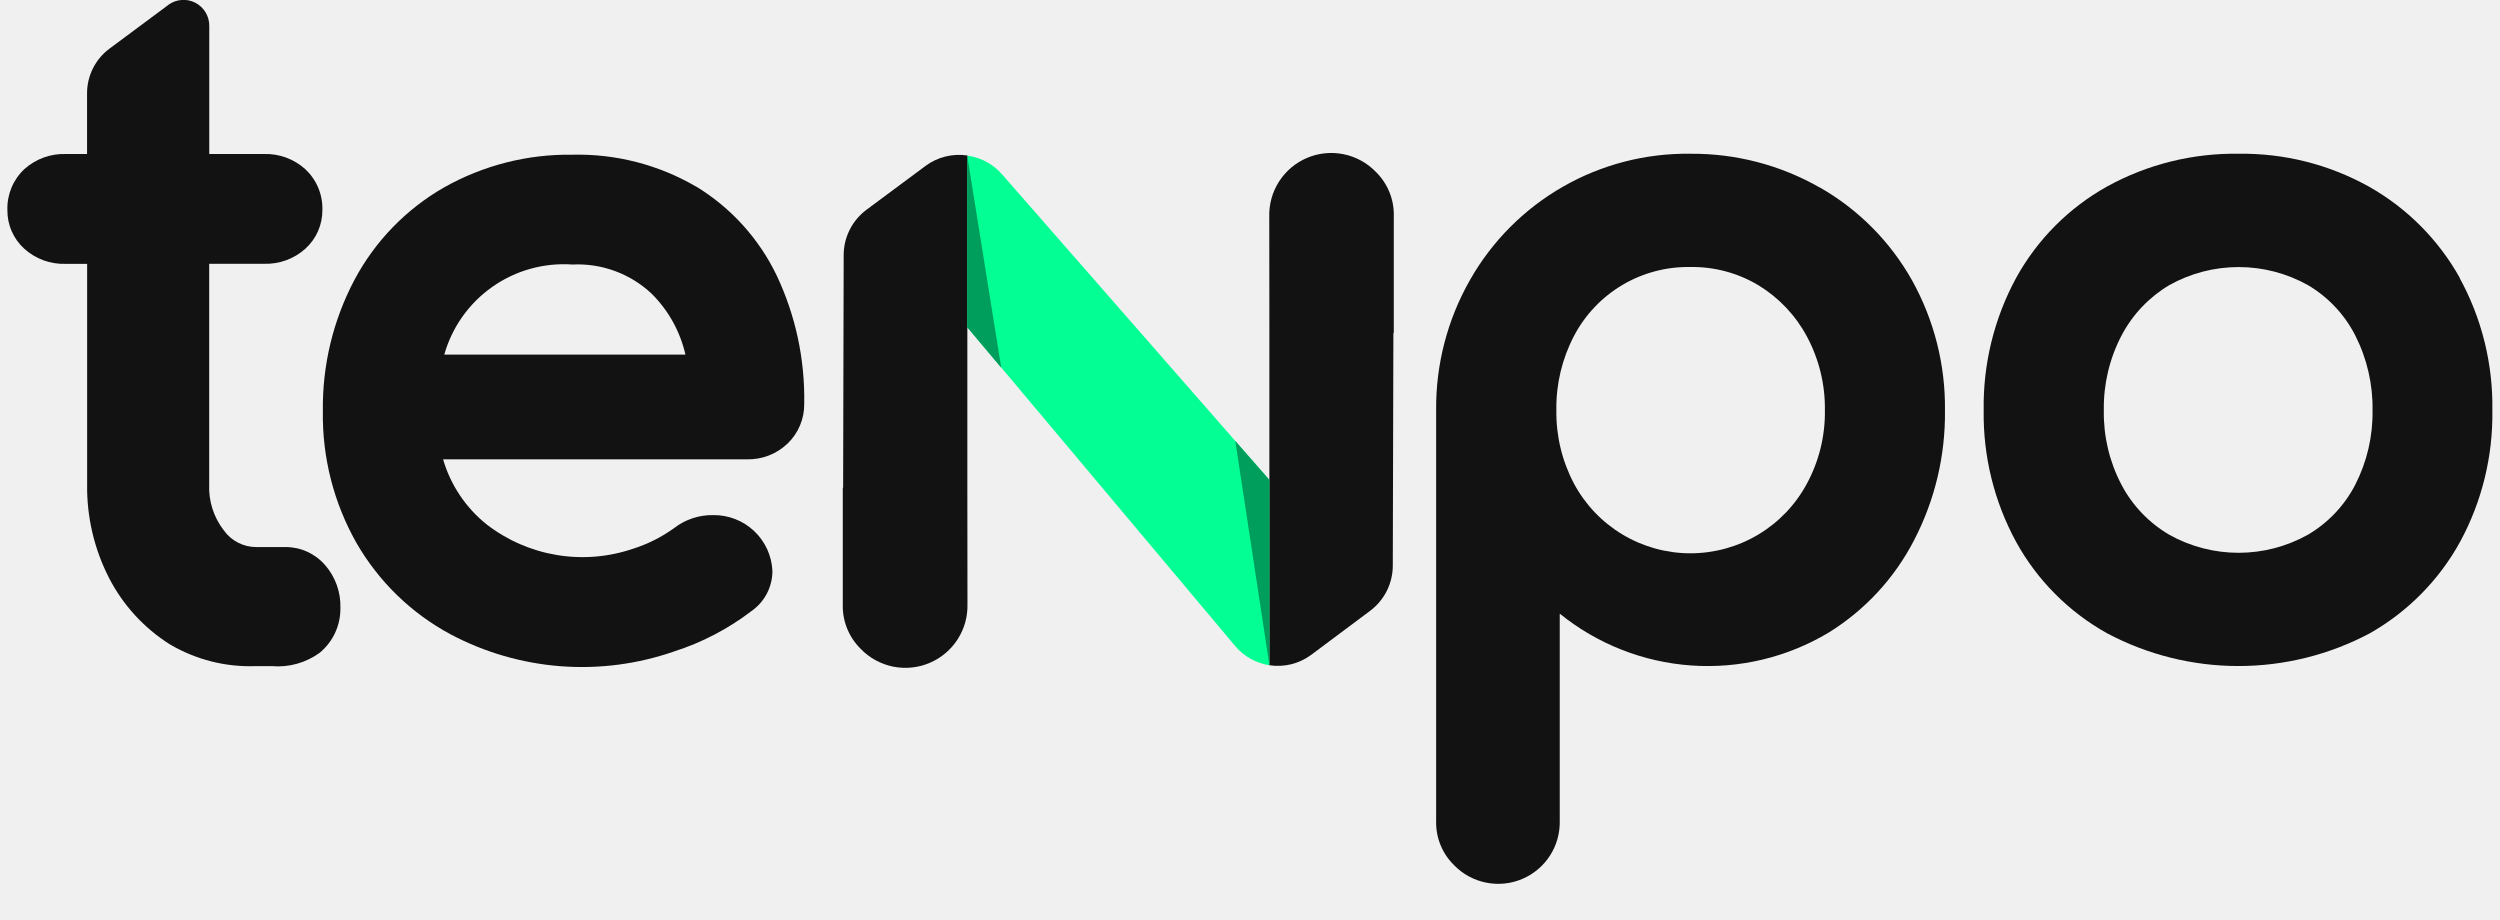
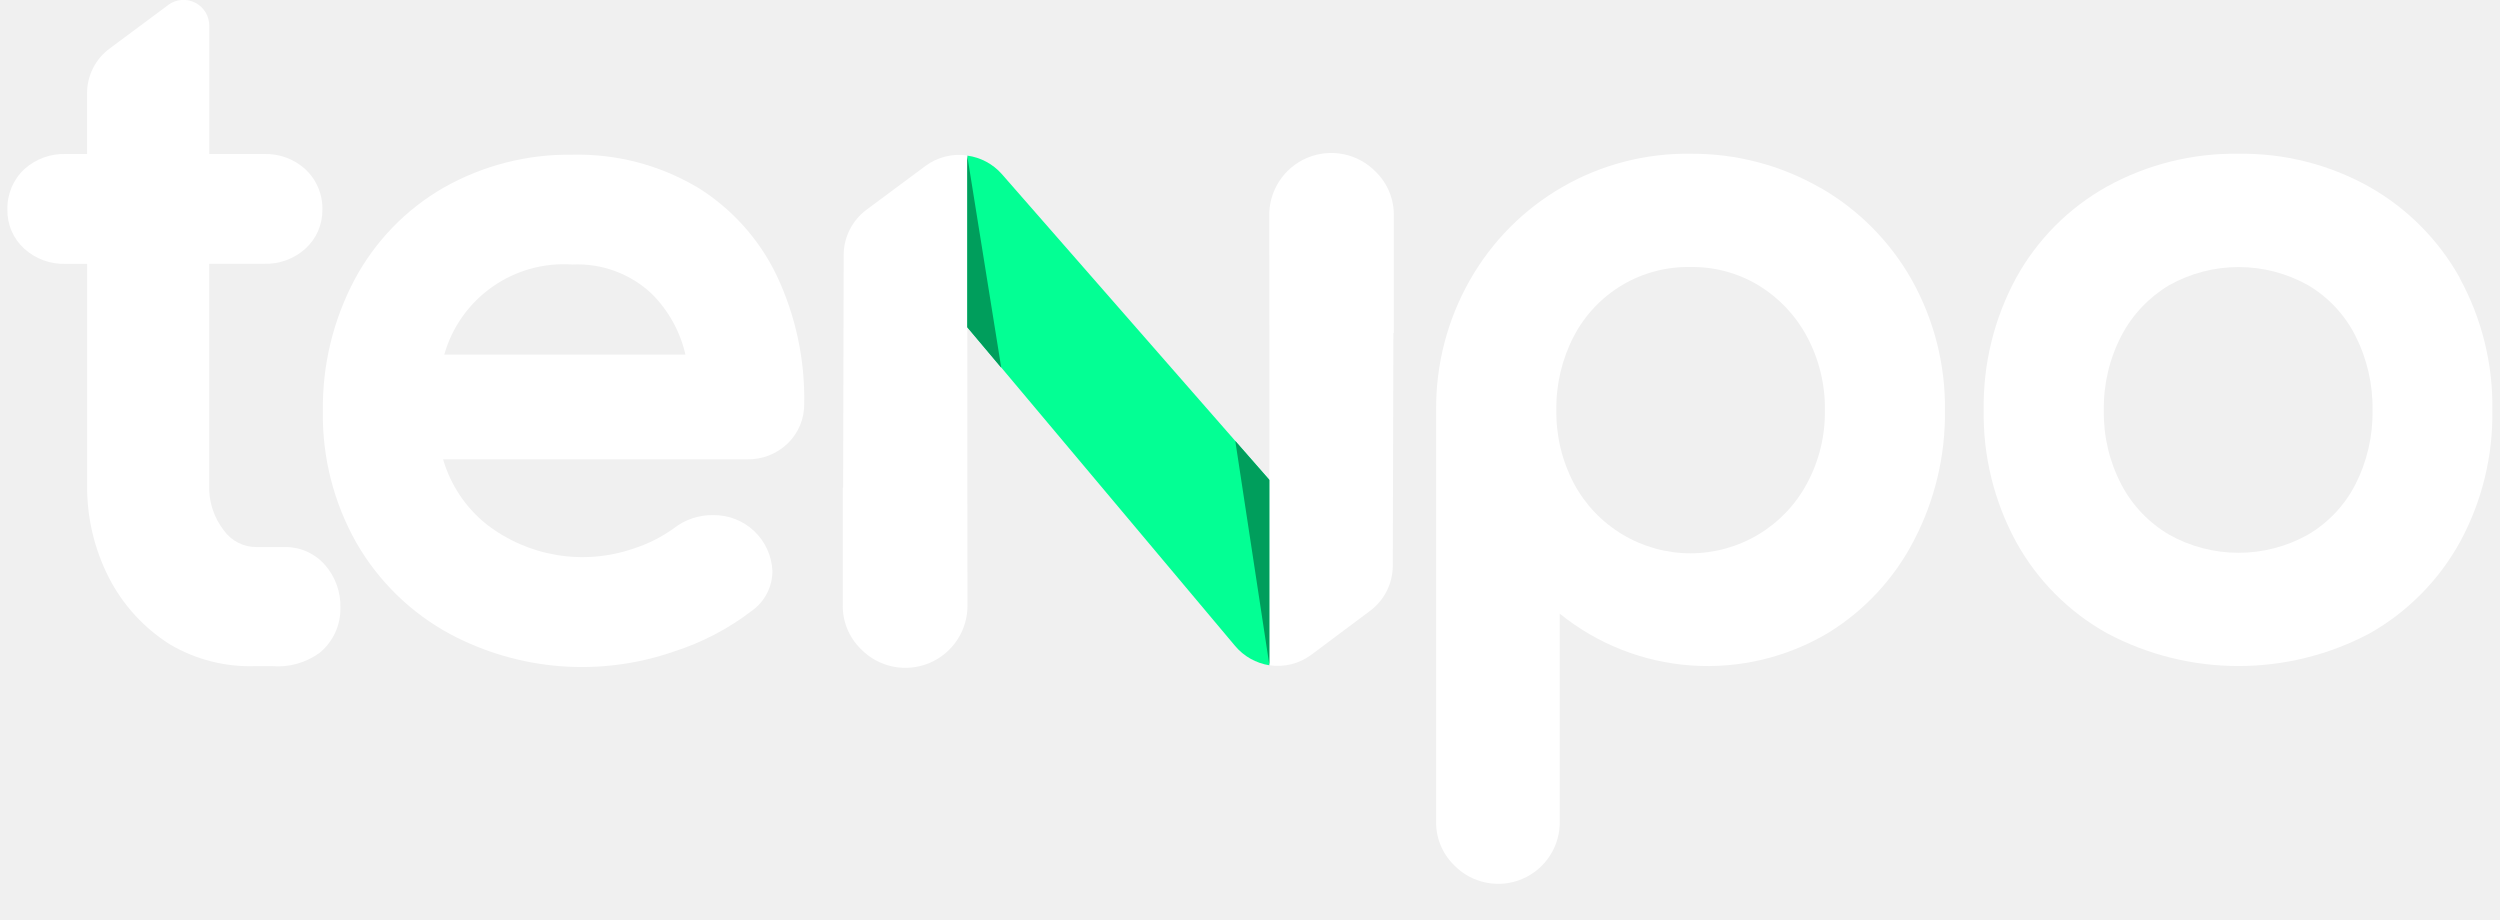
<svg xmlns="http://www.w3.org/2000/svg" width="68" height="25" viewBox="0 0 68 25" fill="none">
  <path d="M26.312 8.898L33.596 17.571C33.833 17.853 34.164 18.039 34.528 18.096V13.055L27.248 4.733C27.006 4.46 26.674 4.282 26.312 4.233V8.898Z" fill="#03FF94" />
-   <path d="M45.978 7.263C46.632 7.252 47.276 7.426 47.836 7.763C48.39 8.102 48.843 8.582 49.149 9.155C49.479 9.771 49.647 10.461 49.637 11.16C49.647 11.855 49.479 12.541 49.149 13.152C48.842 13.726 48.385 14.205 47.827 14.539C47.269 14.873 46.63 15.05 45.98 15.05C45.33 15.05 44.691 14.873 44.133 14.539C43.575 14.205 43.118 13.726 42.811 13.152C42.486 12.536 42.322 11.848 42.333 11.152C42.323 10.452 42.487 9.76 42.812 9.139C43.114 8.563 43.569 8.083 44.129 7.751C44.688 7.42 45.328 7.251 45.978 7.263ZM49.5 5.102C48.428 4.489 47.213 4.172 45.978 4.182C44.763 4.165 43.566 4.474 42.512 5.078C41.458 5.681 40.585 6.557 39.985 7.613C39.369 8.693 39.051 9.918 39.063 11.161V22.318C39.056 22.543 39.095 22.768 39.179 22.977C39.263 23.186 39.39 23.375 39.551 23.533C39.786 23.775 40.089 23.941 40.42 24.007C40.751 24.074 41.094 24.04 41.404 23.908C41.715 23.777 41.979 23.554 42.161 23.27C42.343 22.986 42.435 22.653 42.425 22.316V16.691C43.445 17.517 44.694 18.009 46.002 18.101C47.311 18.193 48.617 17.88 49.742 17.205C50.729 16.594 51.532 15.725 52.063 14.693C52.63 13.603 52.918 12.39 52.903 11.161C52.918 9.921 52.607 8.7 52.003 7.617C51.412 6.568 50.548 5.698 49.503 5.101" fill="#121212" />
-   <path d="M62.775 14.544C62.199 14.867 61.549 15.036 60.889 15.036C60.228 15.036 59.578 14.867 59.002 14.544C58.45 14.22 57.999 13.748 57.702 13.181C57.376 12.559 57.212 11.865 57.224 11.163C57.212 10.456 57.377 9.756 57.704 9.129C58.002 8.56 58.452 8.084 59.004 7.756C59.581 7.433 60.23 7.264 60.891 7.264C61.551 7.264 62.2 7.433 62.777 7.756C63.327 8.08 63.773 8.555 64.063 9.124C64.383 9.755 64.545 10.455 64.533 11.163C64.544 11.865 64.383 12.559 64.063 13.184C63.771 13.75 63.324 14.222 62.775 14.544ZM66.906 7.558C66.326 6.519 65.47 5.659 64.433 5.075C63.35 4.472 62.128 4.164 60.889 4.182C59.639 4.163 58.405 4.47 57.31 5.074C56.269 5.655 55.412 6.517 54.837 7.562C54.239 8.666 53.936 9.906 53.956 11.162C53.938 12.409 54.241 13.641 54.837 14.737C55.412 15.782 56.27 16.644 57.312 17.225C58.412 17.81 59.64 18.116 60.886 18.116C62.132 18.116 63.36 17.81 64.46 17.225C65.494 16.638 66.345 15.775 66.917 14.733C67.511 13.636 67.812 12.404 67.792 11.157C67.812 9.9 67.505 8.659 66.9 7.557" fill="#121212" />
-   <path d="M18.648 9.646H12.084C12.295 8.899 12.757 8.248 13.392 7.802C14.027 7.355 14.796 7.141 15.57 7.195C15.964 7.176 16.359 7.236 16.729 7.373C17.099 7.509 17.439 7.719 17.726 7.99C18.183 8.444 18.501 9.018 18.644 9.646M18.928 5.072C17.91 4.479 16.747 4.18 15.569 4.208C14.344 4.19 13.136 4.499 12.069 5.103C11.043 5.693 10.204 6.559 9.646 7.603C9.061 8.706 8.764 9.938 8.782 11.186C8.762 12.441 9.078 13.678 9.697 14.77C10.302 15.82 11.188 16.681 12.256 17.254C13.182 17.745 14.2 18.04 15.245 18.121C16.29 18.201 17.341 18.065 18.331 17.721C19.092 17.478 19.805 17.106 20.44 16.621C20.616 16.498 20.76 16.335 20.859 16.145C20.958 15.955 21.01 15.743 21.01 15.529C20.991 15.116 20.813 14.727 20.512 14.444C20.211 14.16 19.812 14.005 19.399 14.011C19.013 14.004 18.637 14.13 18.332 14.367C17.994 14.61 17.62 14.798 17.224 14.924C16.556 15.153 15.841 15.212 15.145 15.096C14.448 14.98 13.791 14.694 13.233 14.261C12.667 13.807 12.255 13.191 12.052 12.494H20.311C20.515 12.499 20.719 12.464 20.909 12.391C21.1 12.317 21.274 12.206 21.422 12.065C21.568 11.924 21.684 11.755 21.762 11.568C21.84 11.38 21.878 11.179 21.875 10.976C21.896 9.772 21.64 8.58 21.125 7.491C20.643 6.489 19.881 5.648 18.931 5.071" fill="#121212" />
-   <path d="M26.312 13.266V4.229C26.113 4.199 25.91 4.209 25.715 4.258C25.519 4.306 25.336 4.393 25.174 4.513L23.566 5.707C23.375 5.85 23.219 6.036 23.112 6.249C23.004 6.463 22.948 6.698 22.948 6.937L22.933 13.266H22.924V16.428C22.916 16.655 22.956 16.881 23.04 17.092C23.125 17.303 23.253 17.494 23.415 17.653C23.652 17.897 23.957 18.064 24.291 18.132C24.624 18.199 24.971 18.165 25.284 18.032C25.597 17.9 25.863 17.676 26.047 17.39C26.232 17.103 26.325 16.768 26.315 16.428L26.312 13.266Z" fill="#121212" />
-   <path d="M34.527 9.057V18.095C34.726 18.125 34.929 18.115 35.124 18.067C35.32 18.018 35.503 17.931 35.665 17.811L37.265 16.616C37.456 16.474 37.611 16.289 37.719 16.076C37.826 15.864 37.883 15.629 37.884 15.391L37.9 9.057H37.911V5.895C37.919 5.668 37.879 5.441 37.794 5.23C37.709 5.019 37.581 4.829 37.418 4.67C37.181 4.427 36.876 4.261 36.543 4.194C36.211 4.127 35.865 4.162 35.553 4.294C35.24 4.427 34.975 4.65 34.791 4.936C34.608 5.221 34.514 5.556 34.524 5.895L34.527 9.057Z" fill="#121212" />
-   <path d="M8.842 15.371C8.709 15.216 8.543 15.092 8.357 15.007C8.171 14.922 7.969 14.879 7.764 14.88H6.971C6.799 14.88 6.629 14.84 6.476 14.761C6.323 14.683 6.19 14.569 6.09 14.429C5.812 14.072 5.67 13.627 5.69 13.175V7.175H7.18C7.595 7.189 7.999 7.042 8.307 6.764C8.455 6.63 8.572 6.467 8.652 6.284C8.731 6.101 8.771 5.904 8.769 5.705C8.774 5.498 8.735 5.292 8.654 5.102C8.573 4.911 8.453 4.74 8.301 4.599C7.994 4.323 7.593 4.176 7.18 4.189H5.692V0.709C5.694 0.578 5.66 0.45 5.593 0.338C5.526 0.226 5.429 0.135 5.313 0.075C5.197 0.015 5.067 -0.012 4.937 -0.001C4.807 0.009 4.682 0.056 4.577 0.133L4.569 0.141L2.981 1.321C2.791 1.461 2.637 1.644 2.53 1.855C2.424 2.066 2.368 2.299 2.368 2.535V4.189H1.79C1.376 4.175 0.972 4.322 0.664 4.599C0.513 4.74 0.393 4.912 0.313 5.103C0.234 5.294 0.195 5.5 0.201 5.707C0.198 5.906 0.237 6.103 0.317 6.286C0.396 6.469 0.513 6.632 0.661 6.766C0.969 7.044 1.373 7.191 1.788 7.177H2.37V13.177C2.358 14.059 2.562 14.93 2.963 15.715C3.343 16.455 3.914 17.08 4.618 17.525C5.328 17.945 6.145 18.151 6.969 18.118H7.388C7.856 18.16 8.323 18.029 8.701 17.751C8.879 17.603 9.021 17.417 9.118 17.207C9.214 16.997 9.262 16.768 9.259 16.537C9.272 16.11 9.124 15.693 8.843 15.37" fill="#121212" />
+   <path d="M45.978 7.263C46.632 7.252 47.276 7.426 47.836 7.763C48.39 8.102 48.843 8.582 49.149 9.155C49.479 9.771 49.647 10.461 49.637 11.16C49.647 11.855 49.479 12.541 49.149 13.152C48.842 13.726 48.385 14.205 47.827 14.539C47.269 14.873 46.63 15.05 45.98 15.05C45.33 15.05 44.691 14.873 44.133 14.539C43.575 14.205 43.118 13.726 42.811 13.152C42.486 12.536 42.322 11.848 42.333 11.152C42.323 10.452 42.487 9.76 42.812 9.139C43.114 8.563 43.569 8.083 44.129 7.751C44.688 7.42 45.328 7.251 45.978 7.263ZM49.5 5.102C48.428 4.489 47.213 4.172 45.978 4.182C44.763 4.165 43.566 4.474 42.512 5.078C41.458 5.681 40.585 6.557 39.985 7.613C39.369 8.693 39.051 9.918 39.063 11.161V22.318C39.056 22.543 39.095 22.768 39.179 22.977C39.263 23.186 39.39 23.375 39.551 23.533C39.786 23.775 40.089 23.941 40.42 24.007C40.751 24.074 41.094 24.04 41.404 23.908C41.715 23.777 41.979 23.554 42.161 23.27C42.343 22.986 42.435 22.653 42.425 22.316V16.691C43.445 17.517 44.694 18.009 46.002 18.101C47.311 18.193 48.617 17.88 49.742 17.205C50.729 16.594 51.532 15.725 52.063 14.693C52.63 13.603 52.918 12.39 52.903 11.161C52.918 9.921 52.607 8.7 52.003 7.617C51.412 6.568 50.548 5.698 49.503 5.101" fill="white" />
+   <path d="M62.775 14.544C62.199 14.867 61.549 15.036 60.889 15.036C60.228 15.036 59.578 14.867 59.002 14.544C58.45 14.22 57.999 13.748 57.702 13.181C57.376 12.559 57.212 11.865 57.224 11.163C57.212 10.456 57.377 9.756 57.704 9.129C58.002 8.56 58.452 8.084 59.004 7.756C59.581 7.433 60.23 7.264 60.891 7.264C61.551 7.264 62.2 7.433 62.777 7.756C63.327 8.08 63.773 8.555 64.063 9.124C64.383 9.755 64.545 10.455 64.533 11.163C64.544 11.865 64.383 12.559 64.063 13.184C63.771 13.75 63.324 14.222 62.775 14.544ZM66.906 7.558C66.326 6.519 65.47 5.659 64.433 5.075C63.35 4.472 62.128 4.164 60.889 4.182C59.639 4.163 58.405 4.47 57.31 5.074C56.269 5.655 55.412 6.517 54.837 7.562C54.239 8.666 53.936 9.906 53.956 11.162C53.938 12.409 54.241 13.641 54.837 14.737C55.412 15.782 56.27 16.644 57.312 17.225C58.412 17.81 59.64 18.116 60.886 18.116C62.132 18.116 63.36 17.81 64.46 17.225C65.494 16.638 66.345 15.775 66.917 14.733C67.511 13.636 67.812 12.404 67.792 11.157C67.812 9.9 67.505 8.659 66.9 7.557" fill="white" />
+   <path d="M18.648 9.646H12.084C12.295 8.899 12.757 8.248 13.392 7.802C14.027 7.355 14.796 7.141 15.57 7.195C15.964 7.176 16.359 7.236 16.729 7.373C17.099 7.509 17.439 7.719 17.726 7.99C18.183 8.444 18.501 9.018 18.644 9.646M18.928 5.072C17.91 4.479 16.747 4.18 15.569 4.208C14.344 4.19 13.136 4.499 12.069 5.103C11.043 5.693 10.204 6.559 9.646 7.603C9.061 8.706 8.764 9.938 8.782 11.186C8.762 12.441 9.078 13.678 9.697 14.77C10.302 15.82 11.188 16.681 12.256 17.254C13.182 17.745 14.2 18.04 15.245 18.121C16.29 18.201 17.341 18.065 18.331 17.721C19.092 17.478 19.805 17.106 20.44 16.621C20.616 16.498 20.76 16.335 20.859 16.145C20.958 15.955 21.01 15.743 21.01 15.529C20.991 15.116 20.813 14.727 20.512 14.444C20.211 14.16 19.812 14.005 19.399 14.011C19.013 14.004 18.637 14.13 18.332 14.367C17.994 14.61 17.62 14.798 17.224 14.924C16.556 15.153 15.841 15.212 15.145 15.096C14.448 14.98 13.791 14.694 13.233 14.261C12.667 13.807 12.255 13.191 12.052 12.494H20.311C20.515 12.499 20.719 12.464 20.909 12.391C21.1 12.317 21.274 12.206 21.422 12.065C21.568 11.924 21.684 11.755 21.762 11.568C21.84 11.38 21.878 11.179 21.875 10.976C21.896 9.772 21.64 8.58 21.125 7.491C20.643 6.489 19.881 5.648 18.931 5.071" fill="white" />
+   <path d="M26.312 13.266V4.229C26.113 4.199 25.91 4.209 25.715 4.258C25.519 4.306 25.336 4.393 25.174 4.513L23.566 5.707C23.375 5.85 23.219 6.036 23.112 6.249C23.004 6.463 22.948 6.698 22.948 6.937L22.933 13.266H22.924V16.428C22.916 16.655 22.956 16.881 23.04 17.092C23.125 17.303 23.253 17.494 23.415 17.653C23.652 17.897 23.957 18.064 24.291 18.132C24.624 18.199 24.971 18.165 25.284 18.032C25.597 17.9 25.863 17.676 26.047 17.39C26.232 17.103 26.325 16.768 26.315 16.428L26.312 13.266Z" fill="white" />
+   <path d="M34.527 9.057V18.095C34.726 18.125 34.929 18.115 35.124 18.067C35.32 18.018 35.503 17.931 35.665 17.811L37.265 16.616C37.456 16.474 37.611 16.289 37.719 16.076C37.826 15.864 37.883 15.629 37.884 15.391L37.9 9.057H37.911V5.895C37.919 5.668 37.879 5.441 37.794 5.23C37.709 5.019 37.581 4.829 37.418 4.67C37.181 4.427 36.876 4.261 36.543 4.194C36.211 4.127 35.865 4.162 35.553 4.294C35.24 4.427 34.975 4.65 34.791 4.936C34.608 5.221 34.514 5.556 34.524 5.895L34.527 9.057Z" fill="white" />
+   <path d="M8.842 15.371C8.709 15.216 8.543 15.092 8.357 15.007C8.171 14.922 7.969 14.879 7.764 14.88H6.971C6.799 14.88 6.629 14.84 6.476 14.761C6.323 14.683 6.19 14.569 6.09 14.429C5.812 14.072 5.67 13.627 5.69 13.175V7.175H7.18C7.595 7.189 7.999 7.042 8.307 6.764C8.455 6.63 8.572 6.467 8.652 6.284C8.731 6.101 8.771 5.904 8.769 5.705C8.774 5.498 8.735 5.292 8.654 5.102C8.573 4.911 8.453 4.74 8.301 4.599C7.994 4.323 7.593 4.176 7.18 4.189H5.692V0.709C5.694 0.578 5.66 0.45 5.593 0.338C5.526 0.226 5.429 0.135 5.313 0.075C5.197 0.015 5.067 -0.012 4.937 -0.001C4.807 0.009 4.682 0.056 4.577 0.133L4.569 0.141L2.981 1.321C2.791 1.461 2.637 1.644 2.53 1.855C2.424 2.066 2.368 2.299 2.368 2.535V4.189H1.79C1.376 4.175 0.972 4.322 0.664 4.599C0.513 4.74 0.393 4.912 0.313 5.103C0.234 5.294 0.195 5.5 0.201 5.707C0.198 5.906 0.237 6.103 0.317 6.286C0.396 6.469 0.513 6.632 0.661 6.766C0.969 7.044 1.373 7.191 1.788 7.177H2.37V13.177C2.358 14.059 2.562 14.93 2.963 15.715C3.343 16.455 3.914 17.08 4.618 17.525C5.328 17.945 6.145 18.151 6.969 18.118H7.388C7.856 18.16 8.323 18.029 8.701 17.751C8.879 17.603 9.021 17.417 9.118 17.207C9.214 16.997 9.262 16.768 9.259 16.537C9.272 16.11 9.124 15.693 8.843 15.37" fill="white" />
  <path d="M27.234 10.002L26.308 8.902V4.229L27.234 10.002Z" fill="#009E5C" />
  <path d="M33.6 11.994L34.528 13.054V18.096L33.6 11.994Z" fill="#009E5C" />
</svg>
